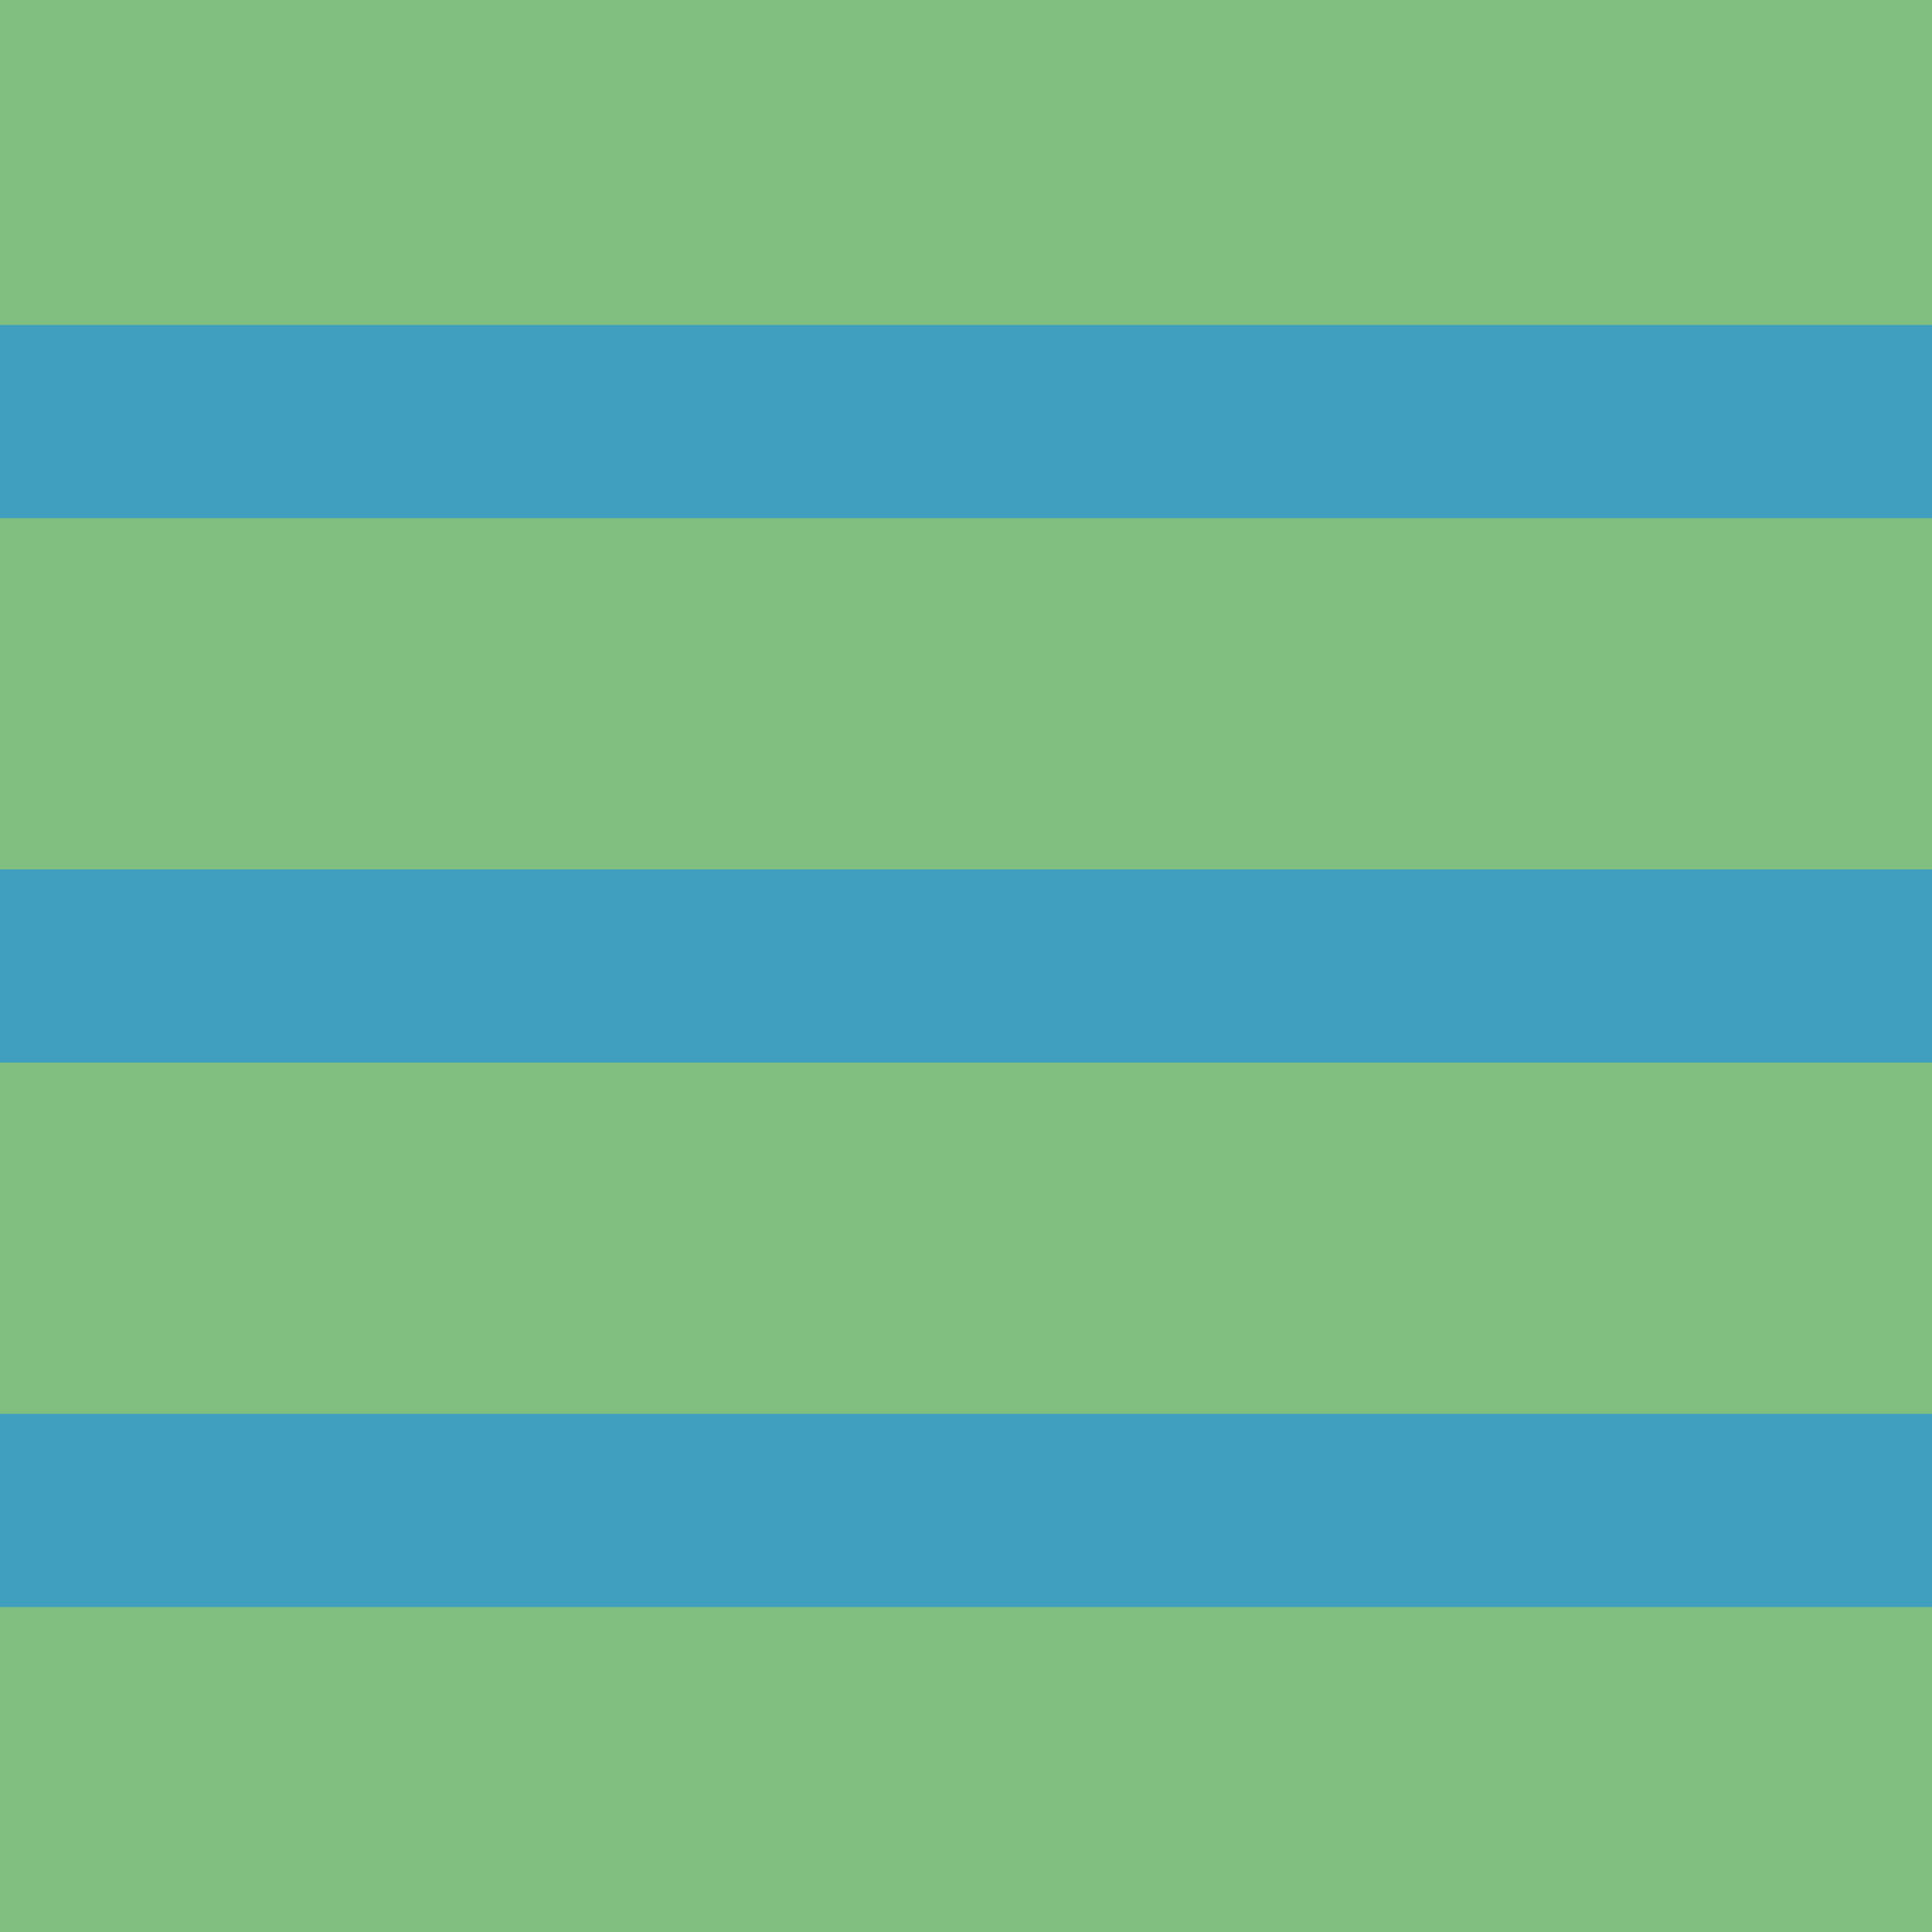
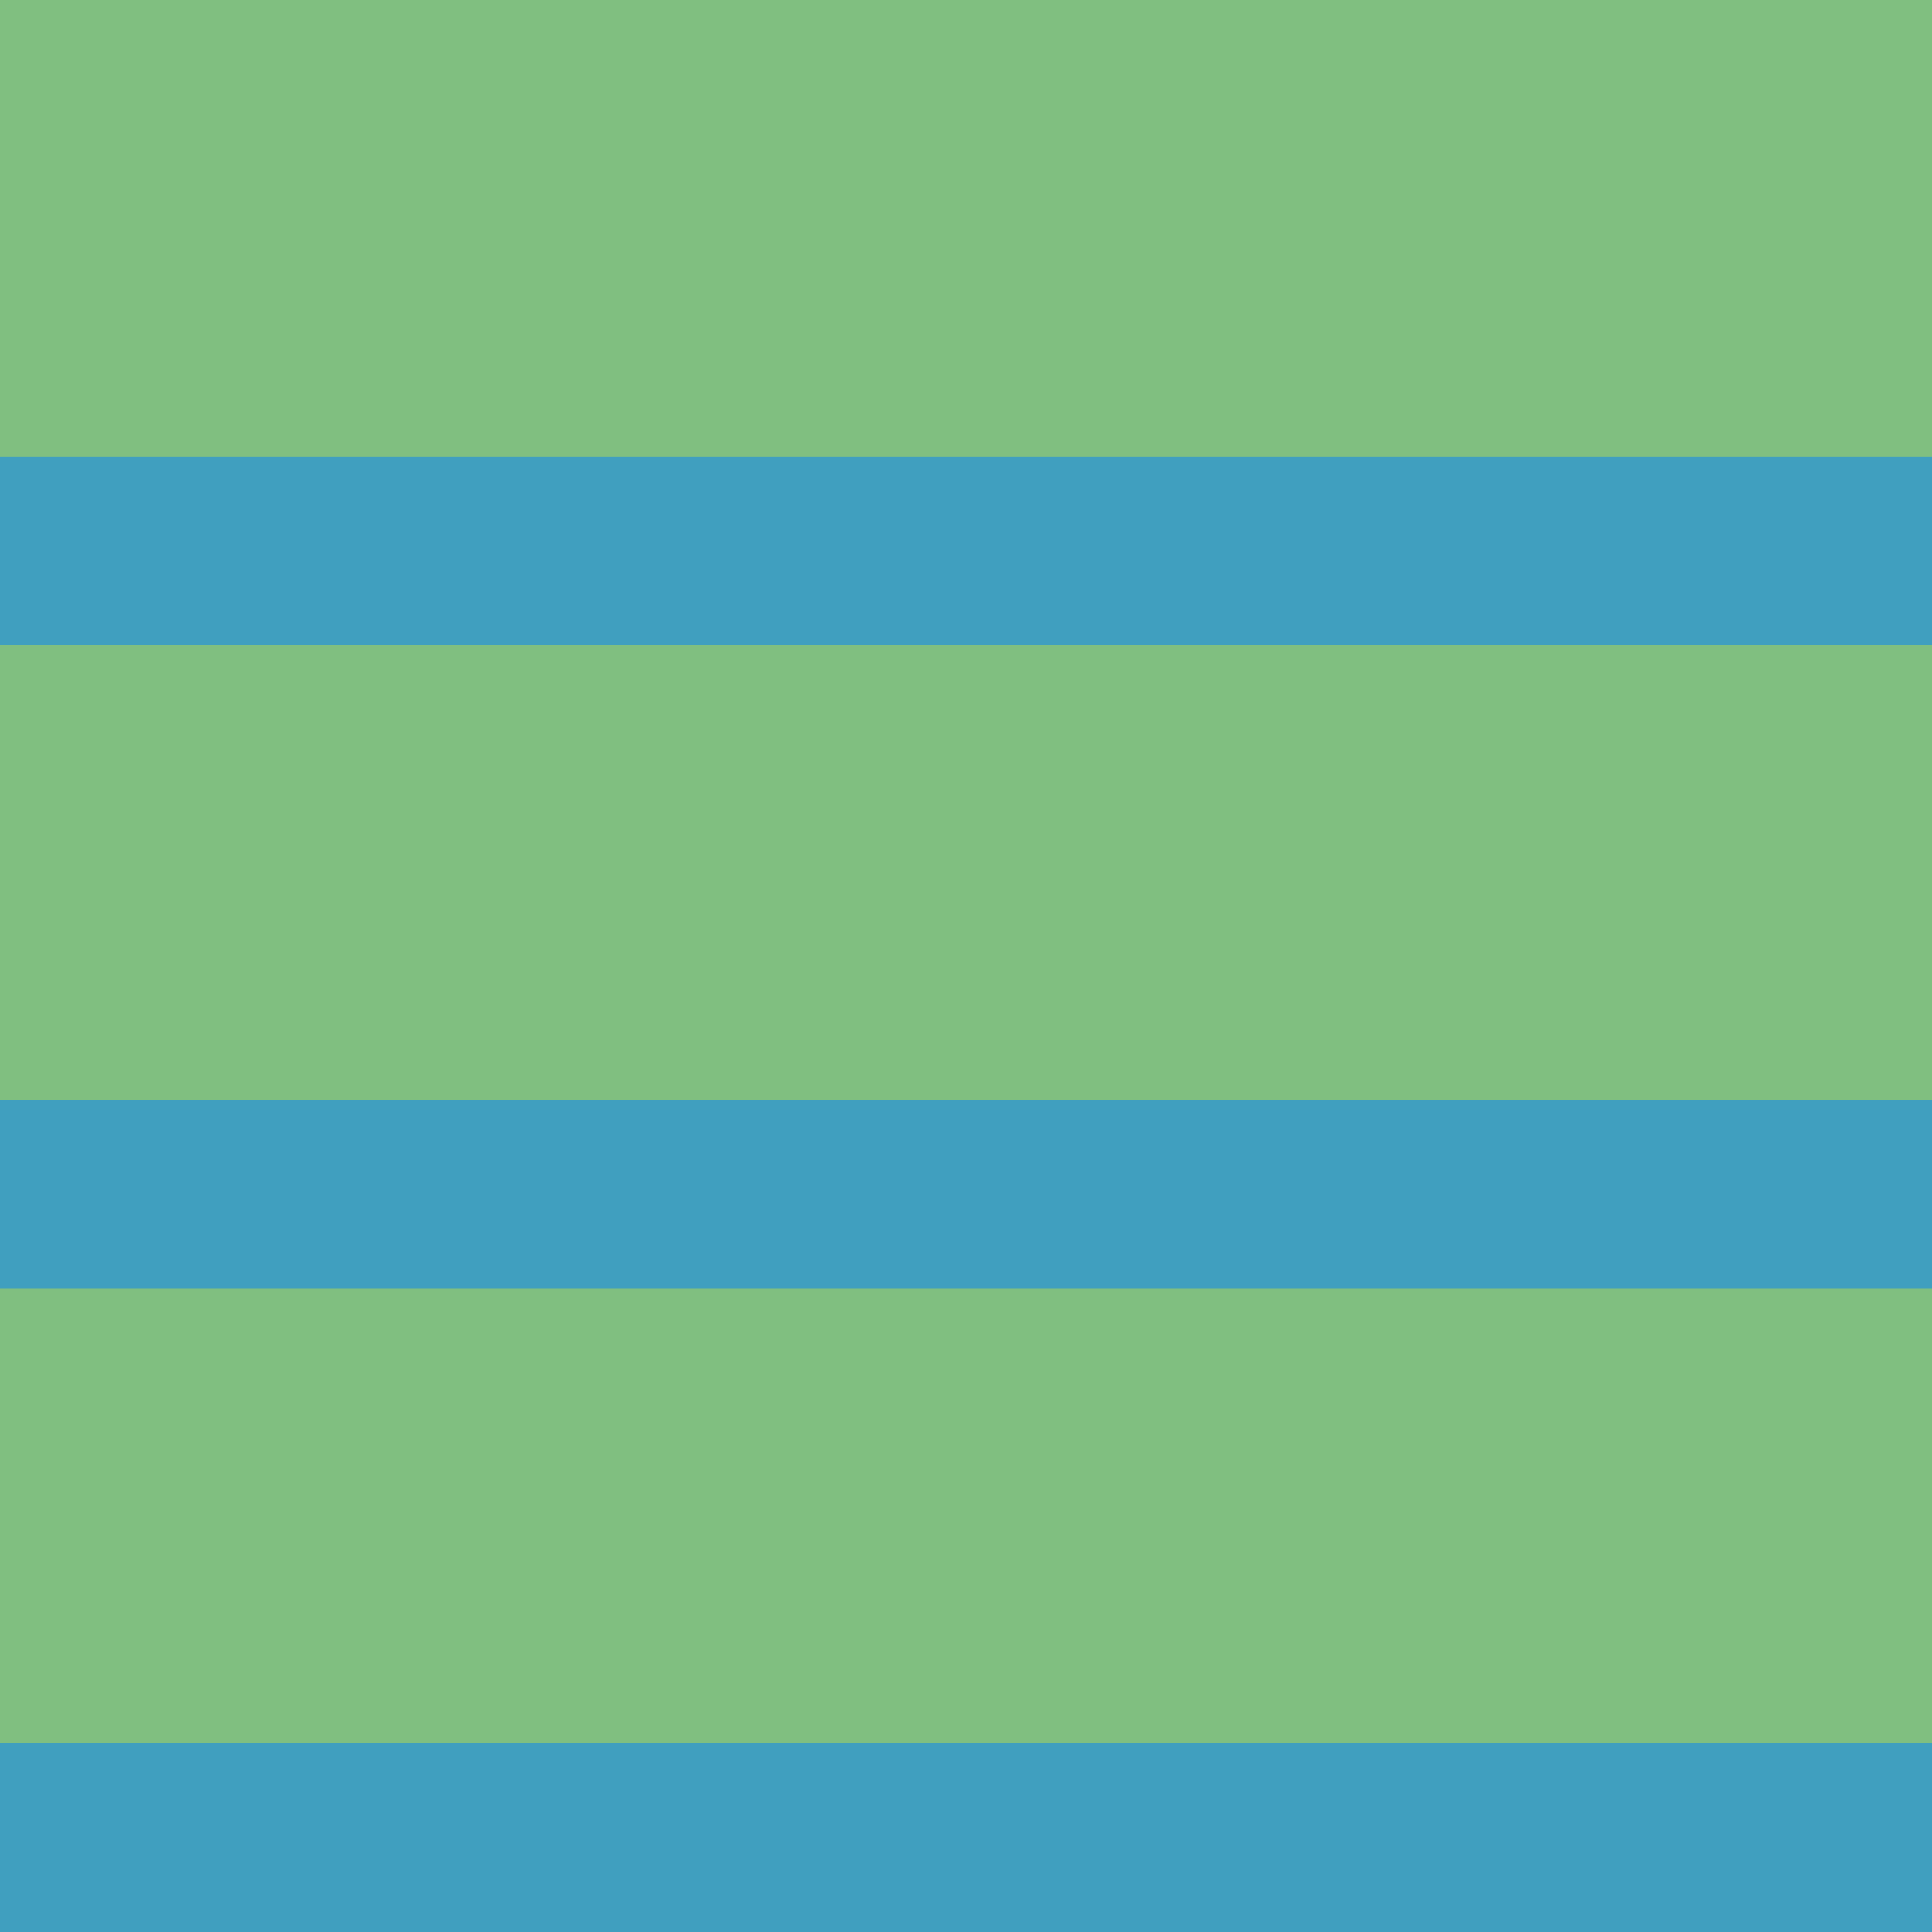
<svg xmlns="http://www.w3.org/2000/svg" width="1024" height="1024" viewBox="0 0 270.933 270.933" version="1.1" id="svg8">
  <defs id="defs2" />
  <g id="layer1" transform="translate(0,-26.06665)">
    <rect style="fill:#007f00;fill-opacity:0.498;stroke:none;stroke-width:3.96;stroke-linecap:round;stroke-linejoin:round;stroke-miterlimit:4;stroke-dasharray:none;stroke-dashoffset:0;stroke-opacity:1" id="rect815" width="270.933" height="270.933" x="7.1207683e-006" y="26.067" />
    <g id="g961" transform="translate(0,6.274397)">
-       <g transform="translate(0,-6.274391)" id="g823">
-         <rect style="fill:#007fff;fill-opacity:0;stroke:none;stroke-width:2.971;stroke-linecap:round;stroke-linejoin:round;stroke-miterlimit:4;stroke-dasharray:none;stroke-dashoffset:0;stroke-opacity:1" id="rect819" width="270.933" height="39.688" x="7.1207683e-006" y="141.69" />
-         <rect style="fill:#007fff;fill-opacity:0.498;stroke:none;stroke-width:3.603;stroke-linecap:round;stroke-linejoin:round;stroke-miterlimit:4;stroke-dasharray:none;stroke-dashoffset:0;stroke-opacity:1" id="rect817" width="270.933" height="27.093" x="7.1207683e-006" y="147.987" />
-       </g>
-       <g id="g823-3" transform="translate(0,-82.62557)">
-         <rect style="fill:#007fff;fill-opacity:0;stroke:none;stroke-width:2.971;stroke-linecap:round;stroke-linejoin:round;stroke-miterlimit:4;stroke-dasharray:none;stroke-dashoffset:0;stroke-opacity:1" id="rect819-4" width="270.933" height="39.688" x="7.1207683e-006" y="141.69" />
-         <rect style="fill:#007fff;fill-opacity:0.498;stroke:none;stroke-width:3.603;stroke-linecap:round;stroke-linejoin:round;stroke-miterlimit:4;stroke-dasharray:none;stroke-dashoffset:0;stroke-opacity:1" id="rect817-2" width="270.933" height="27.093" x="7.1207683e-006" y="147.987" />
-       </g>
-       <g id="g823-6" transform="translate(0,70.07679)">
-         <rect style="fill:#007fff;fill-opacity:0;stroke:none;stroke-width:2.971;stroke-linecap:round;stroke-linejoin:round;stroke-miterlimit:4;stroke-dasharray:none;stroke-dashoffset:0;stroke-opacity:1" id="rect819-1" width="270.933" height="39.688" x="7.1207683e-006" y="141.69" />
-         <rect style="fill:#007fff;fill-opacity:0.498;stroke:none;stroke-width:3.603;stroke-linecap:round;stroke-linejoin:round;stroke-miterlimit:4;stroke-dasharray:none;stroke-dashoffset:0;stroke-opacity:1" id="rect817-8" width="270.933" height="27.093" x="7.1207683e-006" y="147.987" />
+       <g id="g891" transform="translate(0,0.2645052)">
+         <g id="g823" transform="translate(0,25.47561)">
+           <rect y="141.69" x="7.1207683e-006" height="39.688" width="270.933" id="rect819" style="fill:#007fff;fill-opacity:0;stroke:none;stroke-width:2.971;stroke-linecap:round;stroke-linejoin:round;stroke-miterlimit:4;stroke-dasharray:none;stroke-dashoffset:0;stroke-opacity:1" />
+           <rect y="148.304" x="6.0159282e-014" height="26.458" width="270.933" id="rect817" style="fill:#007fff;fill-opacity:0.498;stroke:none;stroke-width:3.561;stroke-linecap:round;stroke-linejoin:round;stroke-miterlimit:4;stroke-dasharray:none;stroke-dashoffset:0;stroke-opacity:1" />
+         </g>
+         <g transform="translate(0,-26.38269)" id="g823-3">
+           <rect y="141.69" x="7.1207683e-006" height="39.688" width="270.933" id="rect819-4" style="fill:#007fff;fill-opacity:0;stroke:none;stroke-width:2.971;stroke-linecap:round;stroke-linejoin:round;stroke-miterlimit:4;stroke-dasharray:none;stroke-dashoffset:0;stroke-opacity:1" />
+           <rect y="109.94" x="6.0159282e-014" height="26.458" width="270.933" id="rect817-2" style="fill:#007fff;fill-opacity:0.498;stroke:none;stroke-width:3.561;stroke-linecap:round;stroke-linejoin:round;stroke-miterlimit:4;stroke-dasharray:none;stroke-dashoffset:0;stroke-opacity:1" />
+         </g>
+         <g transform="translate(0,109.084)" id="g823-6">
+           <rect y="141.69" x="7.1207683e-006" height="39.688" width="270.933" id="rect819-1" style="fill:#007fff;fill-opacity:0;stroke:none;stroke-width:2.971;stroke-linecap:round;stroke-linejoin:round;stroke-miterlimit:4;stroke-dasharray:none;stroke-dashoffset:0;stroke-opacity:1" />
+           <rect y="154.919" x="6.0159282e-014" height="26.458" width="270.933" id="rect817-8" style="fill:#007fff;fill-opacity:0.498;stroke:none;stroke-width:3.561;stroke-linecap:round;stroke-linejoin:round;stroke-miterlimit:4;stroke-dasharray:none;stroke-dashoffset:0;stroke-opacity:1" />
+         </g>
+         <g transform="translate(0,-122.1618)" id="g823-3-7">
+           <rect y="141.69" x="7.1207683e-006" height="39.688" width="270.933" id="rect819-4-7" style="fill:#007fff;fill-opacity:0;stroke:none;stroke-width:2.971;stroke-linecap:round;stroke-linejoin:round;stroke-miterlimit:4;stroke-dasharray:none;stroke-dashoffset:0;stroke-opacity:1" />
+         </g>
      </g>
    </g>
  </g>
</svg>
